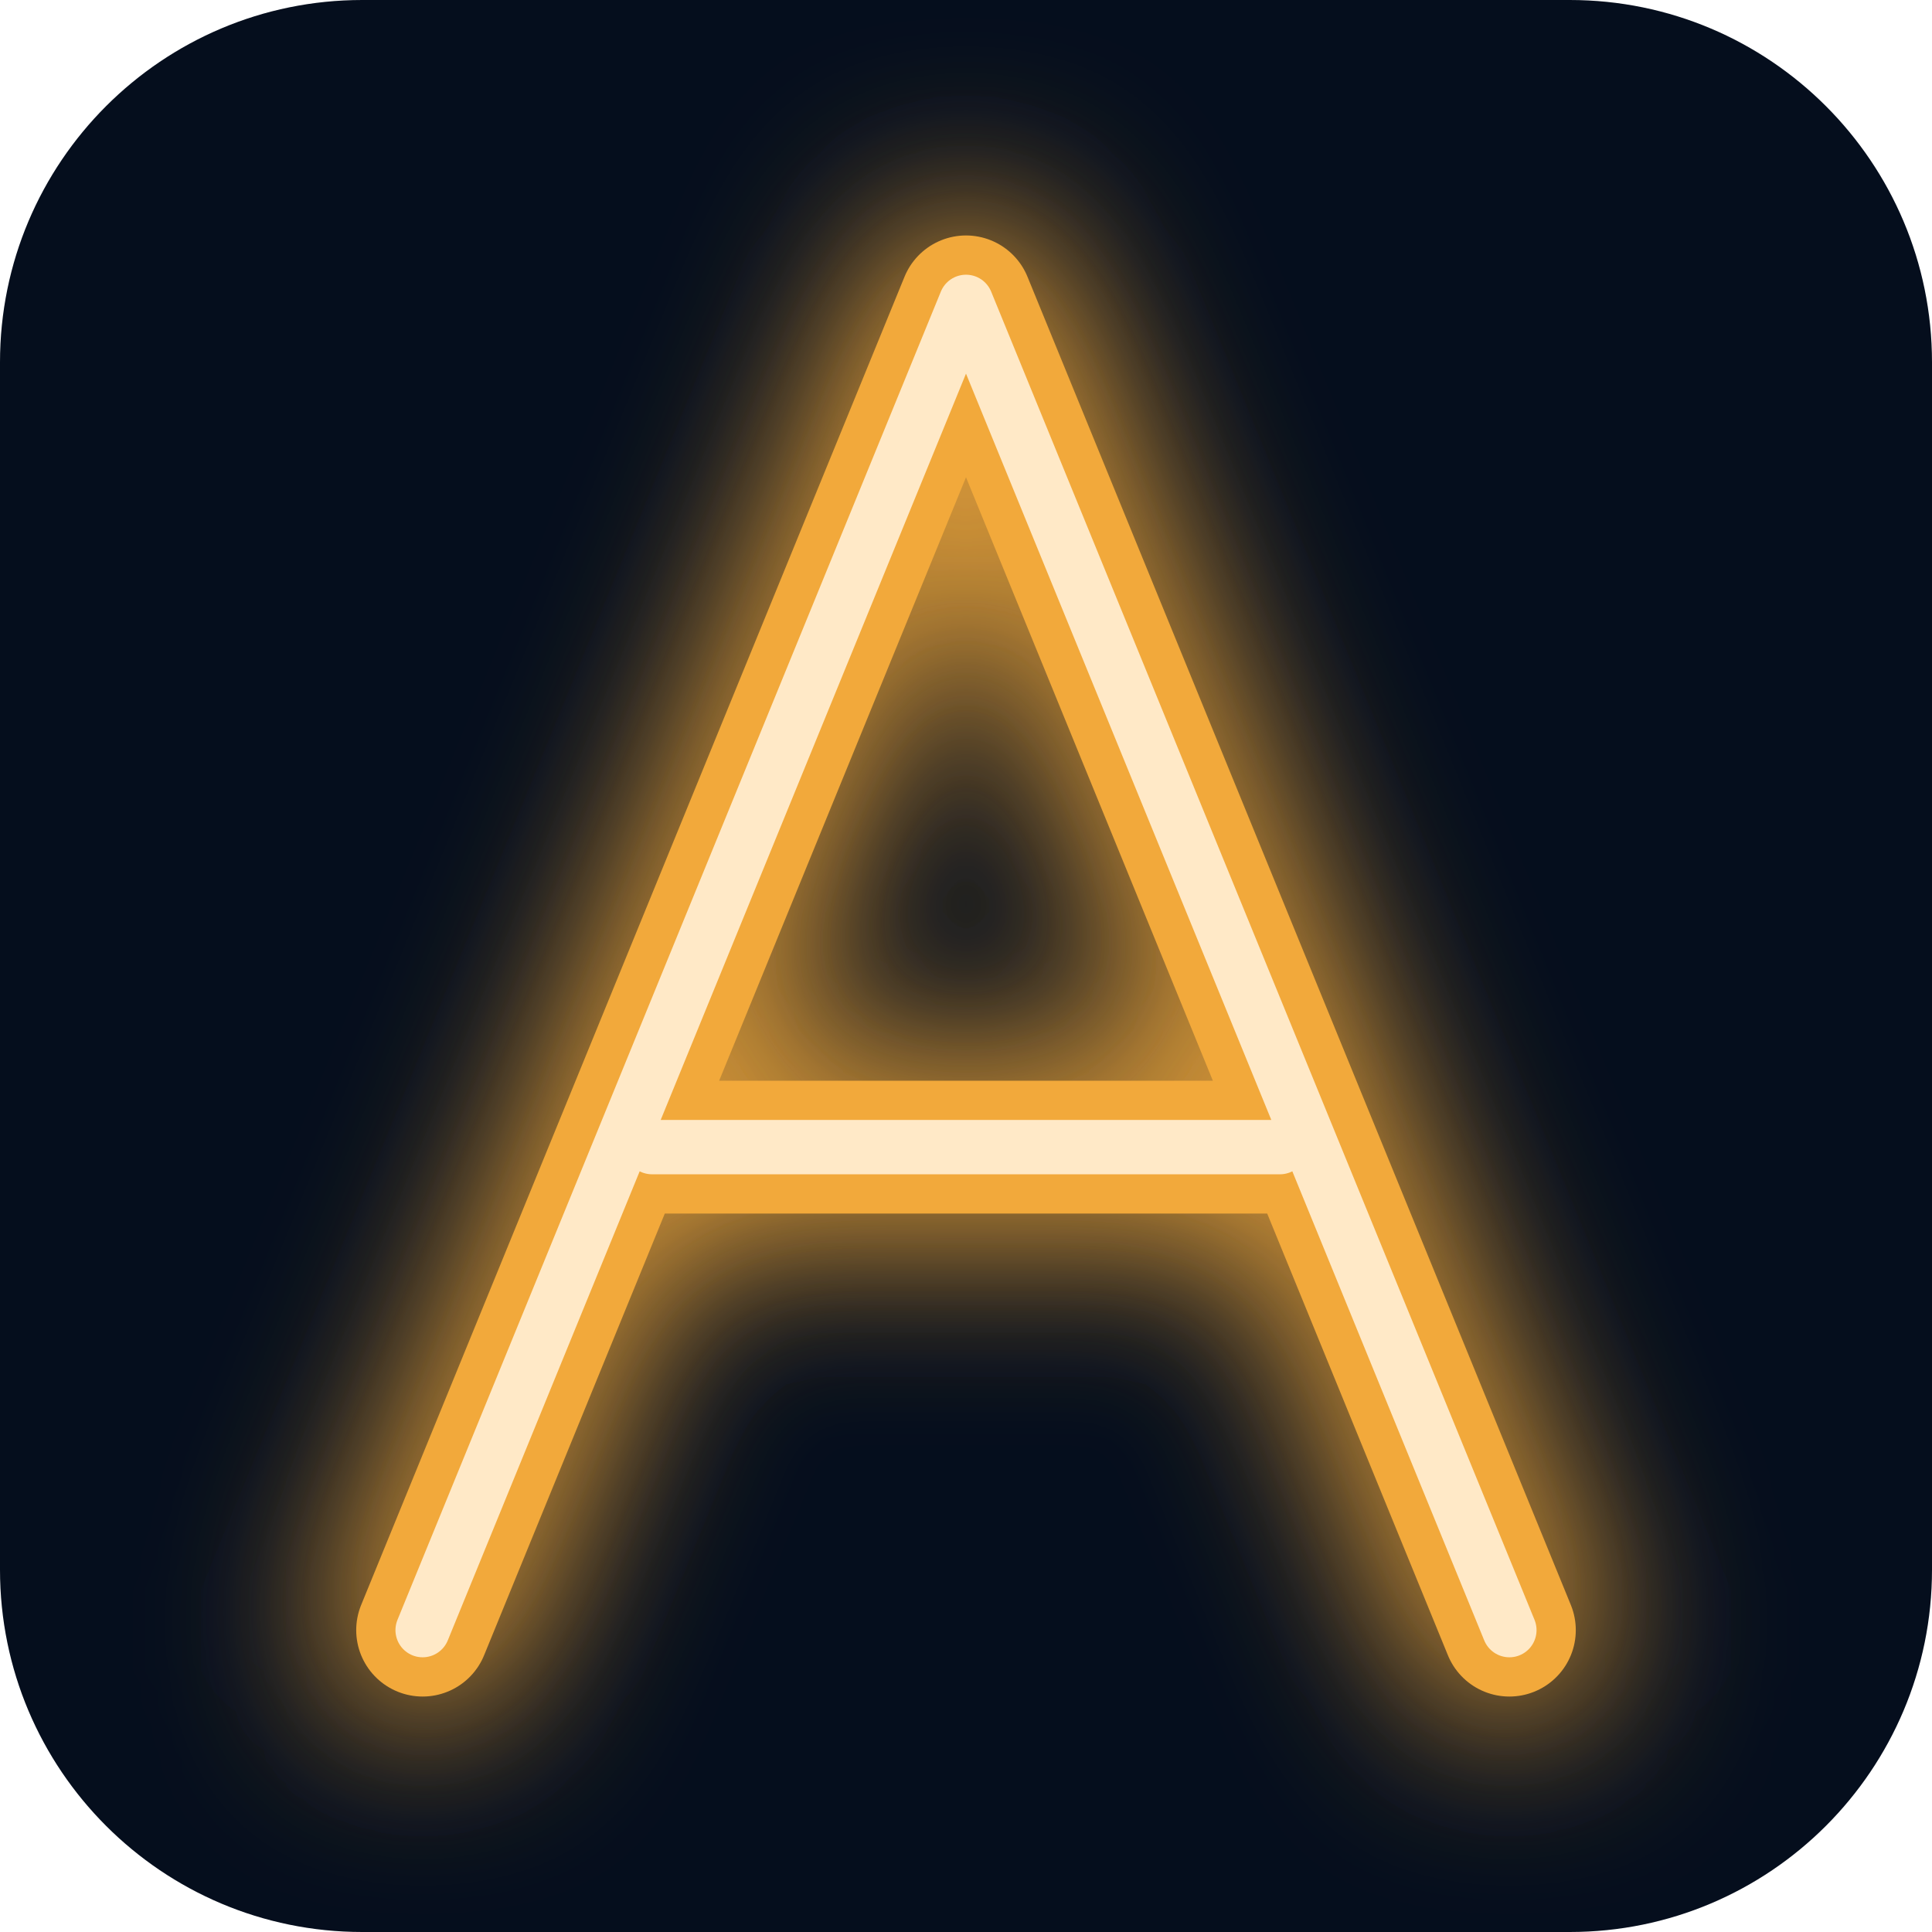
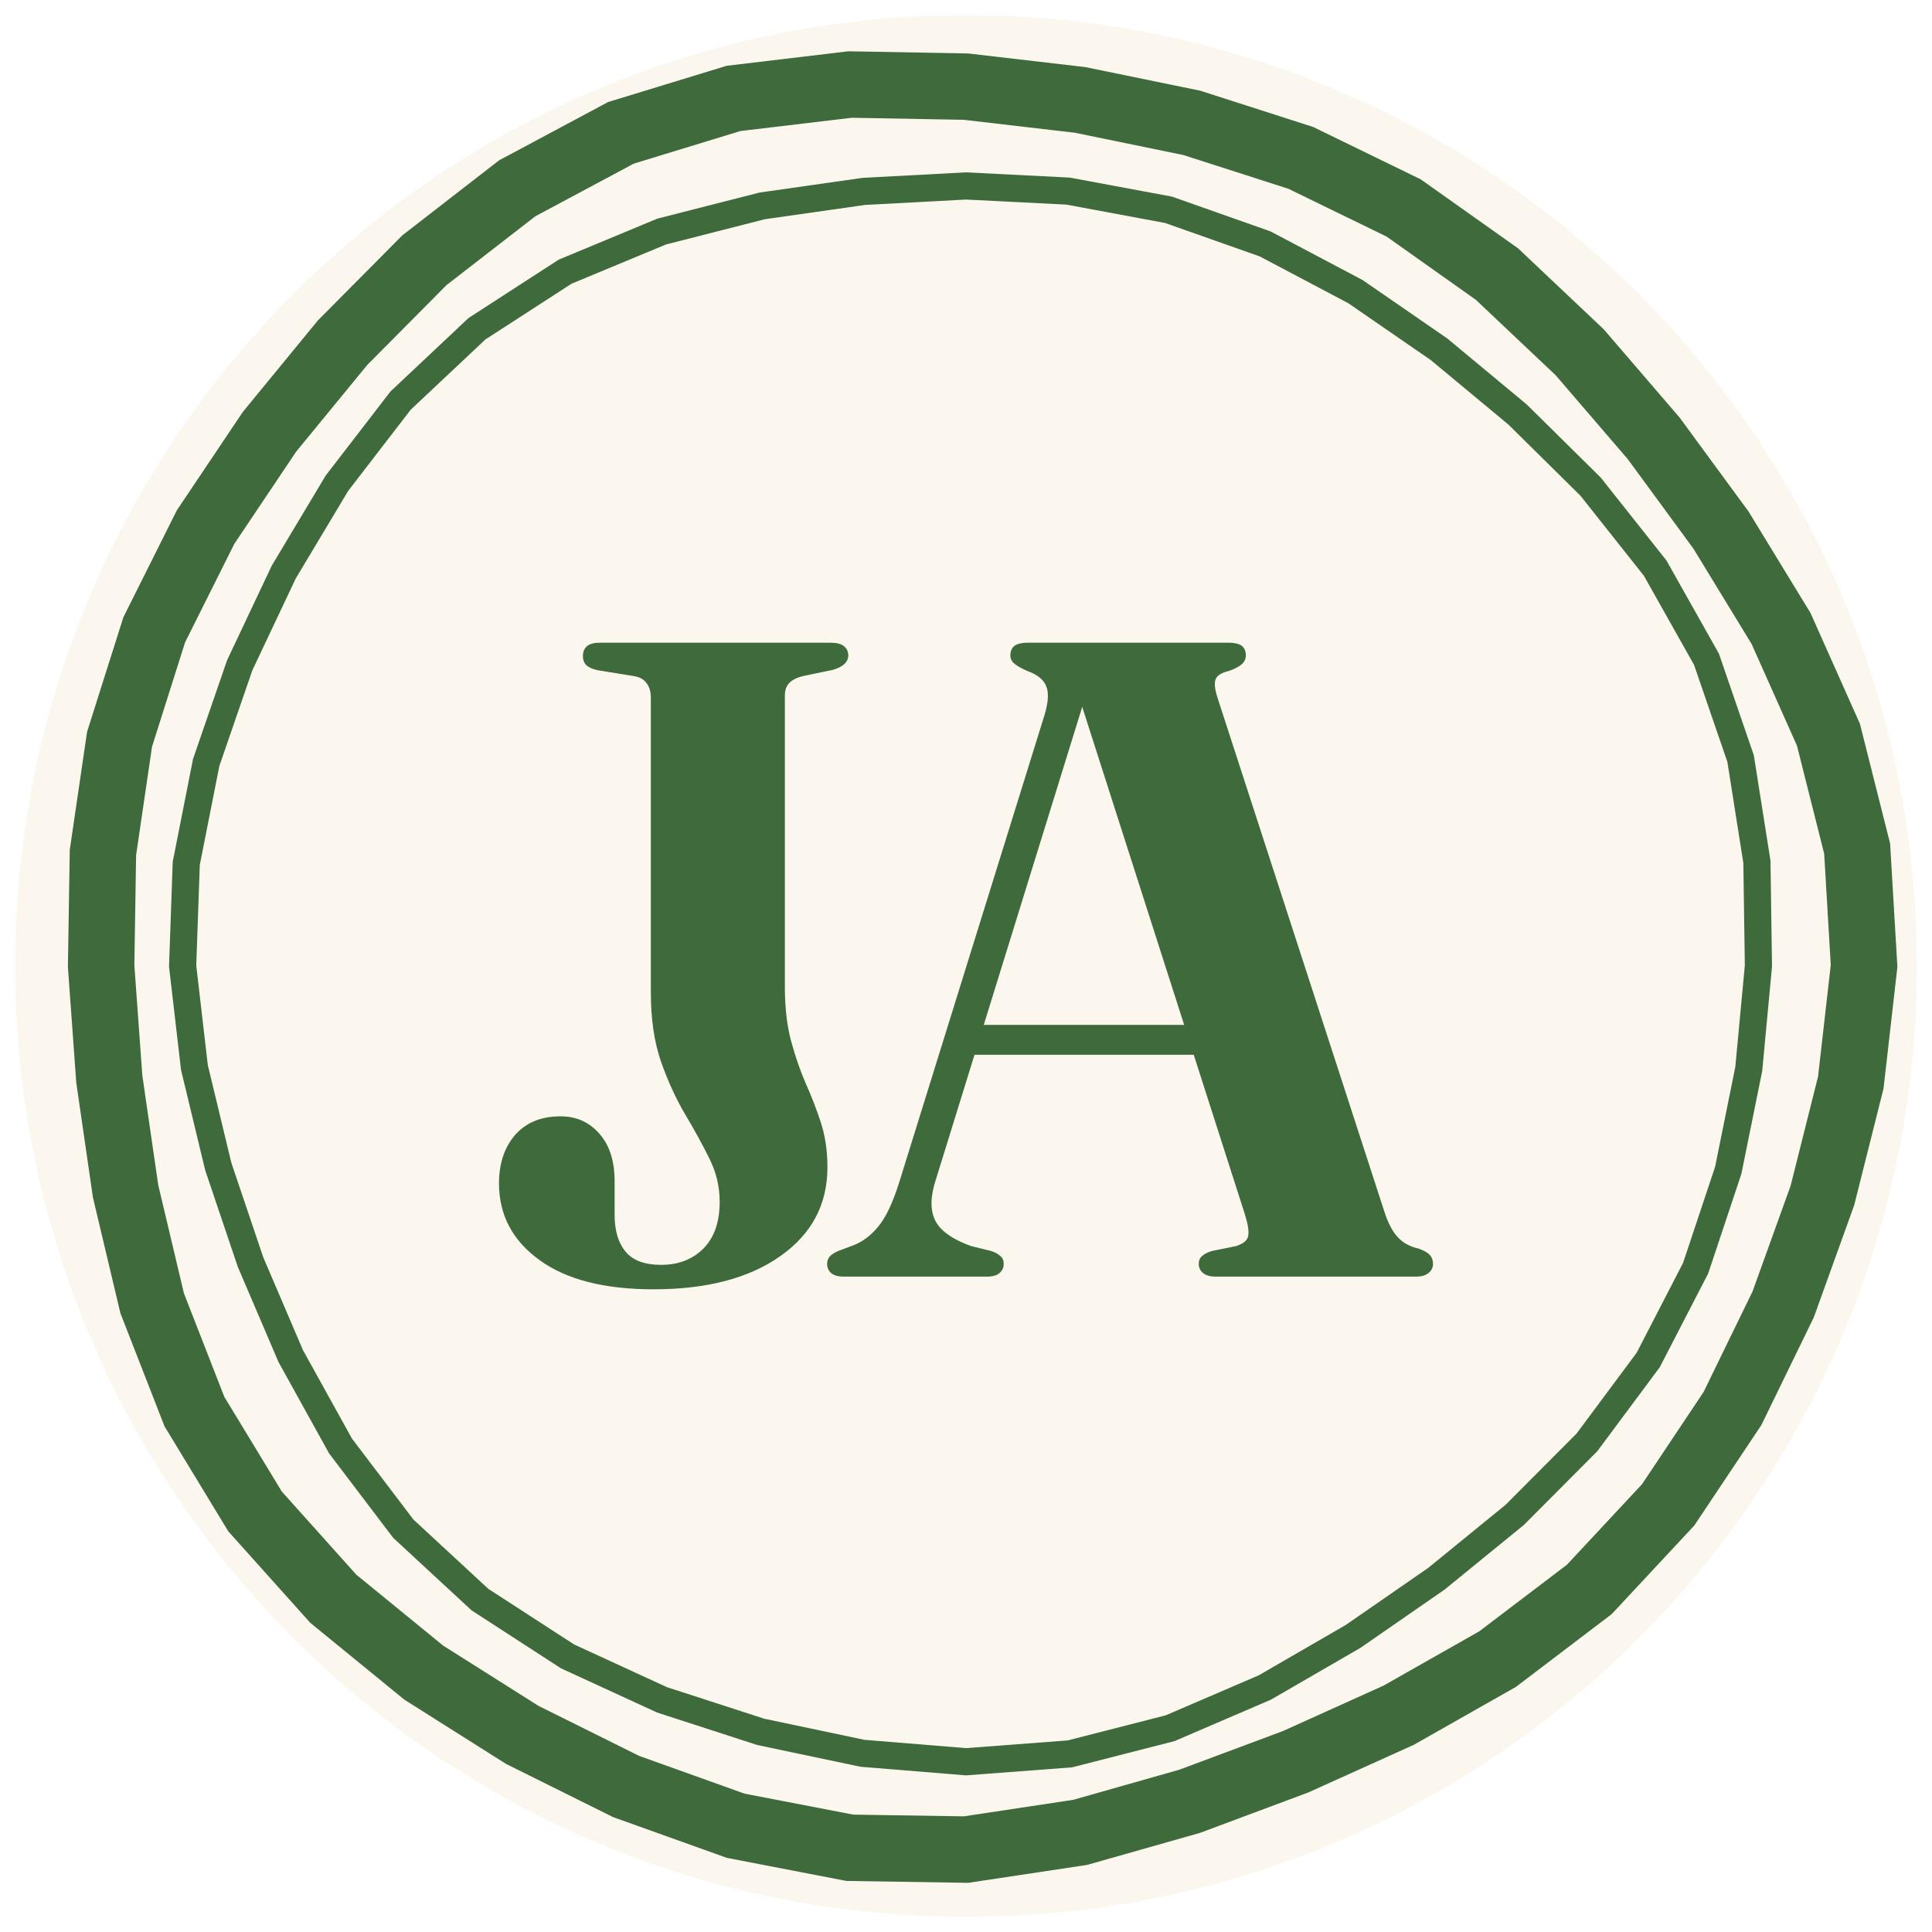
- <svg xmlns="http://www.w3.org/2000/svg" viewBox="0 0 32 32">
-   <defs>
-     <filter id="g" x="-50%" y="-50%" width="200%" height="200%">
-       <feGaussianBlur stdDeviation="1.4" />
-     </filter>
-   </defs>
-   <rect width="32" height="32" rx="6" fill="#050E1D" />
-   <g fill="none" stroke-linecap="round" stroke-linejoin="round">
-     <path d="M7 27 16 5l9 22M10.8 19h10.4" stroke="#F2A93B" stroke-width="3.2" filter="url(#g)" opacity=".9" />
-     <path d="M7 27 16 5l9 22M10.8 19h10.4" stroke="#F2A93B" stroke-width="2.2" />
-     <path d="M7 27 16 5l9 22M10.8 19h10.4" stroke="#FFE9C7" stroke-width=".9" />
-   </g>
+ <svg xmlns="http://www.w3.org/2000/svg" viewBox="0 0 64 64">
+   <circle cx="32" cy="32" r="31.5" fill="#FBF7EE" />
+   <path stroke="#3F6A3B" d="M61.75 32.00L61.31 35.86L60.37 39.60L59.07 43.21L57.39 46.66L55.26 49.85L52.65 52.65L49.61 54.96L46.33 56.82L42.92 58.36L39.41 59.67L35.78 60.70L32.00 61.27L28.15 61.21L24.37 60.48L20.74 59.18L17.30 57.47L14.04 55.41L11.04 52.96L8.45 50.07L6.44 46.76L5.04 43.17L4.16 39.46L3.62 35.74L3.35 32.00L3.41 28.24L3.96 24.49L5.11 20.86L6.81 17.46L8.93 14.30L11.35 11.35L14.06 8.62L17.13 6.24L20.57 4.40L24.30 3.26L28.16 2.80L32.00 2.87L35.78 3.31L39.48 4.07L43.09 5.23L46.50 6.89L49.59 9.08L52.33 11.67L54.78 14.52L57.01 17.56L59.00 20.82L60.57 24.34L61.52 28.11Z" fill="none" stroke-width="2.2" />
+   <path stroke="#3F6A3B" d="M58.25 32.00L57.93 35.41L57.25 38.77L56.17 42.01L54.60 45.05L52.57 47.78L50.18 50.18L47.58 52.30L44.82 54.21L41.90 55.90L38.76 57.25L35.44 58.10L32.00 58.36L28.57 58.08L25.20 57.37L21.93 56.31L18.80 54.87L15.90 52.99L13.36 50.64L11.28 47.90L9.63 44.92L8.30 41.81L7.23 38.64L6.44 35.36L6.05 32.00L6.17 28.60L6.83 25.26L7.94 22.04L9.40 18.95L11.16 16.01L13.27 13.27L15.80 10.89L18.72 9.00L21.92 7.67L25.25 6.82L28.62 6.34L32.00 6.16L35.38 6.33L38.71 6.95L41.91 8.08L44.90 9.66L47.67 11.57L50.27 13.73L52.69 16.12L54.83 18.82L56.53 21.84L57.66 25.13L58.20 28.55Z" fill="none" stroke-width="0.9" />
+   <path fill="#3F6A3B" d="M27.41 38.67L27.41 38.67Q27.41 40.51 25.85 41.61Q24.29 42.71 21.65 42.71L21.65 42.71Q19.20 42.71 17.87 41.74Q16.53 40.77 16.53 39.20L16.53 39.20Q16.53 38.21 17.07 37.59Q17.61 36.98 18.57 36.98L18.57 36.98Q19.35 36.98 19.85 37.55Q20.36 38.12 20.36 39.13L20.36 39.13L20.36 40.25Q20.36 41.02 20.72 41.46Q21.08 41.90 21.90 41.90L21.90 41.90Q22.76 41.90 23.30 41.36Q23.84 40.82 23.84 39.81L23.84 39.81Q23.84 39.06 23.50 38.38Q23.16 37.69 22.70 36.92Q22.25 36.16 21.90 35.18Q21.56 34.20 21.56 32.87L21.56 32.87L21.56 23.12Q21.56 22.80 21.41 22.62Q21.27 22.43 20.96 22.39L20.96 22.39L19.79 22.20Q19.53 22.14 19.42 22.03Q19.31 21.92 19.31 21.73L19.31 21.73Q19.31 21.52 19.45 21.40Q19.59 21.29 19.88 21.29L19.88 21.29L27.51 21.29Q27.81 21.29 27.95 21.40Q28.10 21.52 28.10 21.71L28.10 21.71Q28.10 22.04 27.59 22.19L27.59 22.19L26.63 22.39Q26.31 22.46 26.15 22.62Q26.00 22.77 26.00 23.04L26.00 23.04L26.00 32.69Q26.00 33.73 26.21 34.50Q26.42 35.27 26.70 35.91Q26.99 36.56 27.20 37.21Q27.41 37.87 27.41 38.67ZM31.82 34.94L31.91 33.95L40.22 33.95L40.28 34.94L31.82 34.94ZM33.25 41.87L33.25 41.87Q33.25 42.05 33.11 42.17Q32.98 42.29 32.69 42.29L32.69 42.29L27.95 42.29Q27.67 42.29 27.53 42.17Q27.40 42.05 27.40 41.87L27.40 41.87Q27.40 41.72 27.49 41.62Q27.58 41.52 27.77 41.44L27.77 41.44L28.30 41.24Q28.76 41.05 29.11 40.61Q29.47 40.17 29.78 39.19L29.78 39.19L34.60 23.69Q34.79 23.06 34.66 22.74Q34.54 22.41 34.04 22.23L34.04 22.23Q33.74 22.10 33.61 21.99Q33.47 21.88 33.47 21.71L33.47 21.71Q33.47 21.50 33.61 21.39Q33.76 21.29 34.04 21.29L34.04 21.29L40.70 21.29Q40.99 21.29 41.13 21.39Q41.27 21.50 41.27 21.71L41.27 21.71Q41.27 21.88 41.14 22.00Q41.02 22.11 40.73 22.22L40.73 22.22Q40.34 22.31 40.27 22.50Q40.19 22.68 40.34 23.14L40.34 23.14L45.86 40.14Q46.04 40.70 46.30 40.98Q46.55 41.26 46.99 41.36L46.99 41.36Q47.27 41.46 47.37 41.58Q47.47 41.69 47.47 41.87L47.47 41.87Q47.47 42.05 47.32 42.17Q47.18 42.29 46.90 42.29L46.90 42.29L40.28 42.29Q40.00 42.29 39.85 42.17Q39.71 42.05 39.71 41.87L39.71 41.87Q39.71 41.70 39.82 41.61Q39.92 41.51 40.15 41.44L40.15 41.44L40.94 41.28Q41.32 41.16 41.35 40.93Q41.39 40.70 41.23 40.20L41.23 40.20L35.71 22.98L36.14 22.48L31.00 39.08Q30.80 39.70 30.88 40.12Q30.95 40.53 31.28 40.80Q31.61 41.08 32.18 41.28L32.18 41.28L32.83 41.44Q33.04 41.51 33.14 41.61Q33.25 41.70 33.25 41.87Z" />
</svg>
